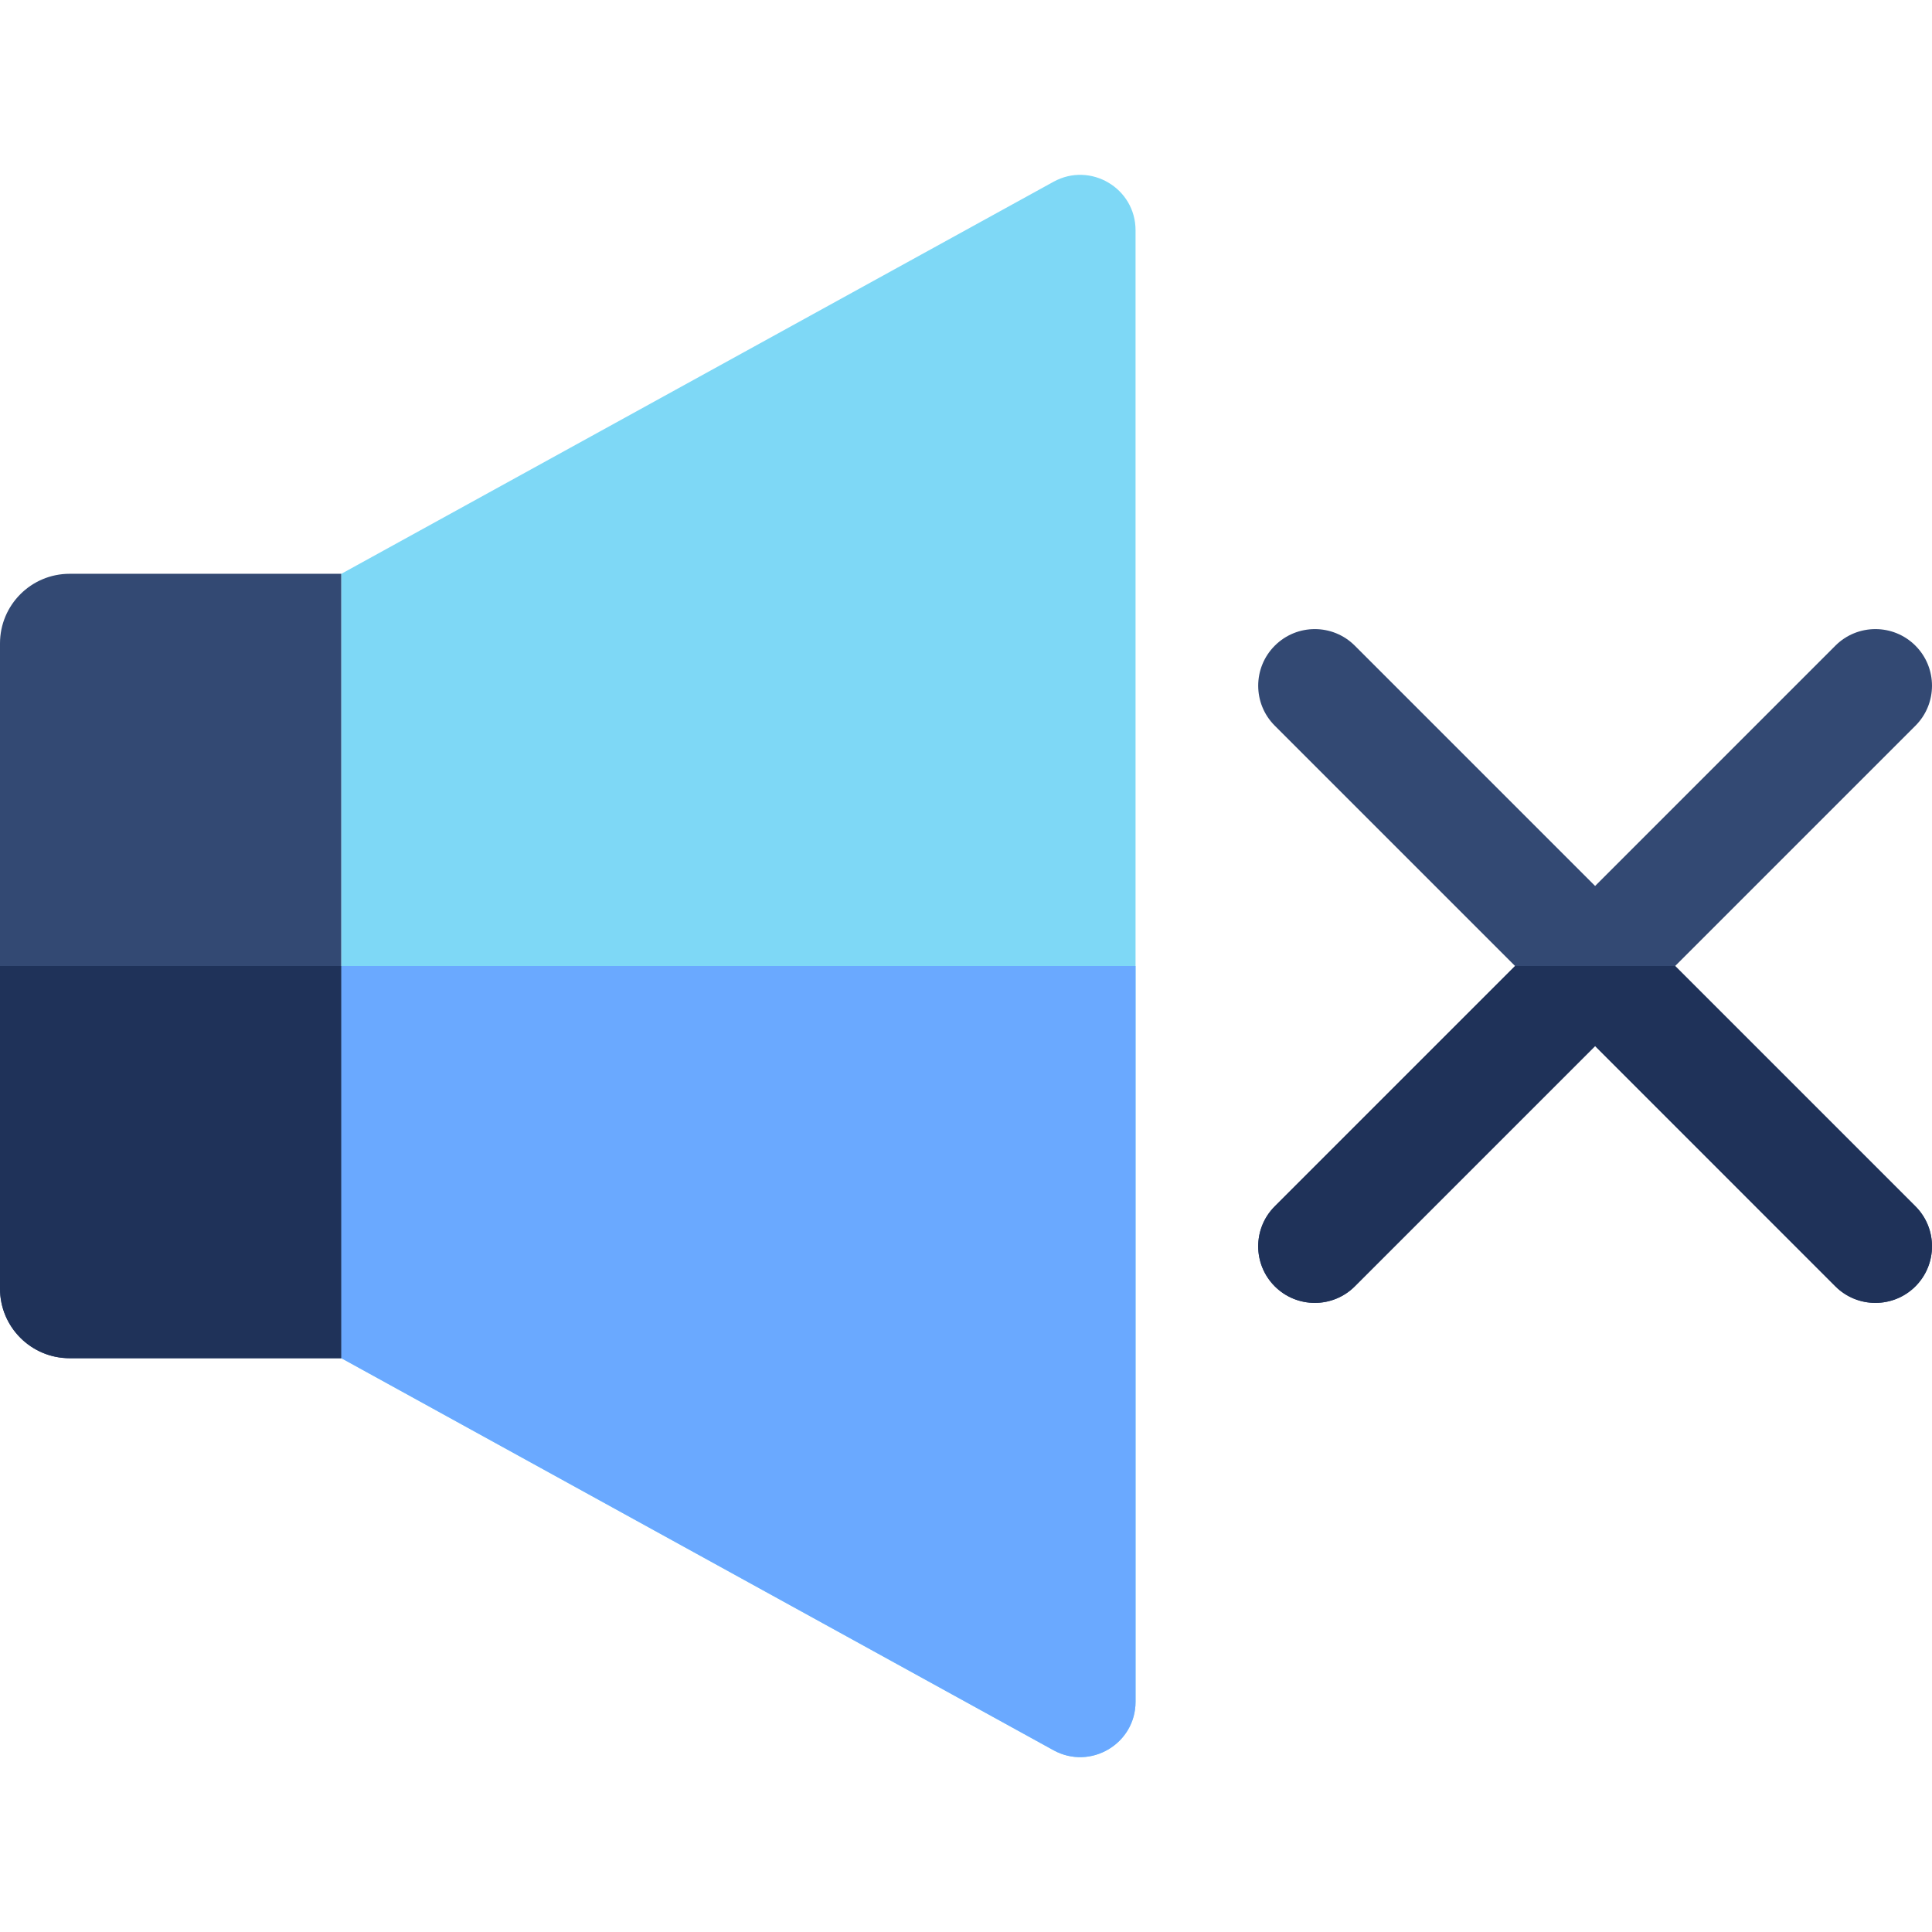
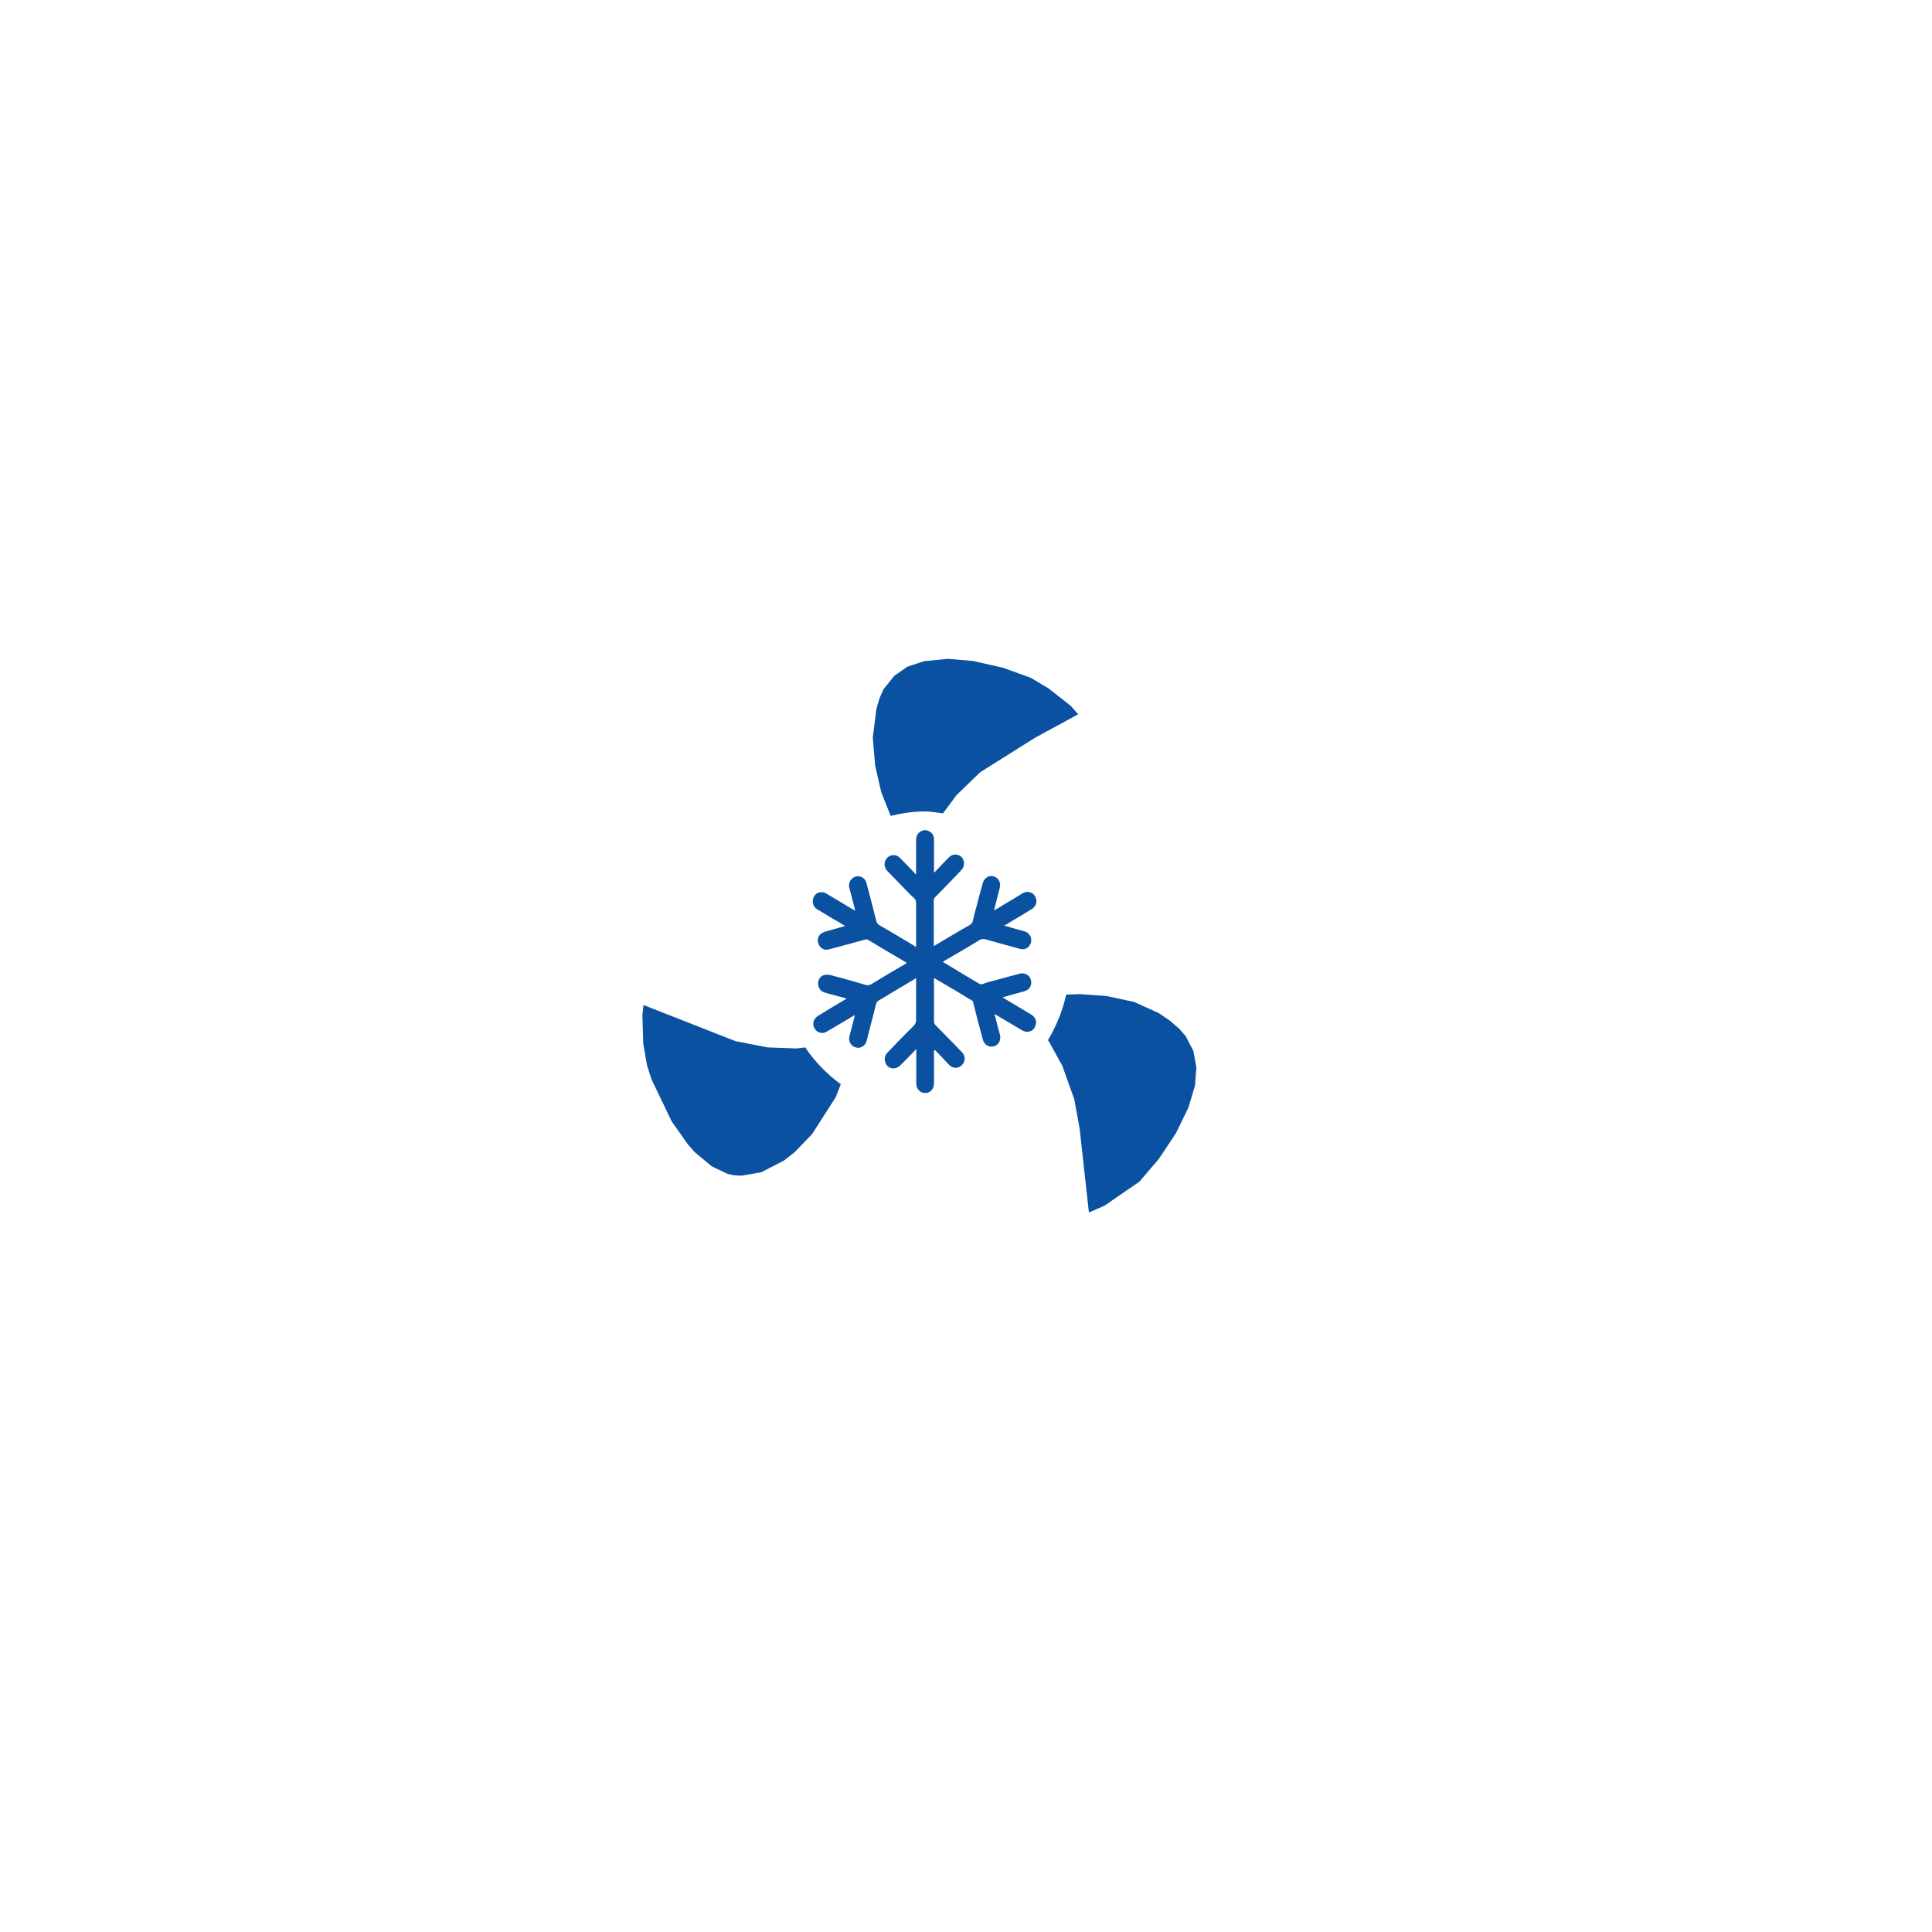
- <svg xmlns="http://www.w3.org/2000/svg" id="Capa_1" enable-background="new 0 0 512 512" height="512" viewBox="0 0 512 512" width="512">
-   <g>
-     <g>
-       <path d="m90.464 152.06v207.88h-72.012c-10.192 0-18.452-8.26-18.452-18.453v-170.974c0-10.192 8.26-18.452 18.452-18.452h72.012z" fill="#334973" />
-       <path d="m300.931 61.014v389.971c0 11.159-11.969 18.224-21.746 12.842l-188.721-103.887v-207.88l188.721-103.887c9.777-5.382 21.746 1.683 21.746 12.841z" fill="#7ed8f6" />
-       <path d="m90.464 256v103.94h-72.012c-10.192 0-18.452-8.26-18.452-18.453v-85.487z" fill="#1f3259" />
-       <path d="m300.931 256v194.986c0 11.159-11.969 18.224-21.746 12.842l-188.721-103.888v-103.94z" fill="#6aa9ff" />
-     </g>
-     <g>
-       <path d="m507.612 319.682c5.85 5.85 5.85 15.35 0 21.21-5.845 5.845-15.358 5.862-21.22 0l-63.67-63.68-63.68 63.68c-5.858 5.858-15.361 5.849-21.21 0-5.86-5.86-5.86-15.36 0-21.21l63.68-63.68-63.68-63.68c-5.86-5.85-5.86-15.35 0-21.21s15.35-5.86 21.21 0l63.68 63.68 63.67-63.68c5.86-5.86 15.36-5.86 21.22 0 5.85 5.86 5.85 15.36 0 21.21l-63.68 63.68z" fill="#334973" />
-       <path d="m507.612 340.893c-5.845 5.845-15.358 5.862-21.22 0l-63.67-63.68-63.68 63.68c-5.858 5.858-15.361 5.849-21.21 0-5.86-5.86-5.86-15.36 0-21.21l63.68-63.68h42.42l63.68 63.68c5.851 5.849 5.851 15.349 0 21.21z" fill="#1f3259" />
-     </g>
+ <svg xmlns="http://www.w3.org/2000/svg" version="1.1" id="Layer_1" x="0px" y="0px" viewBox="0 0 1080 1080" style="enable-background:new 0 0 1080 1080;" xml:space="preserve">
+   <style type="text/css">
+ 	.st0{fill:#0A51A1;}
+ </style>
+   <g id="XMLID_7_">
+     <path id="XMLID_5_" class="st0" d="M667.1,587.5l-4.3-8.3l-3.7-4.2l-5.2-4.5l-6.2-4.2l-13.7-6.2l-15.3-3.3l-15.1-1.1l-7.6,0.3   c-2,9.2-5.6,17.7-10.2,25.5l0.5,0.6l7.5,13.6l6.7,18.7l3,16.3l5.2,47.1l8.7-3.8l19.6-13.5l10.9-12.8l9.5-14.3l6.9-14.2l3.7-12.3   l0.8-10.2L667.1,587.5z" />
+     <path id="XMLID_4_" class="st0" d="M450.1,585.5l-4.7,0.6l-16.4-0.6l-17.9-3.5l-51.4-20.2l-0.6,5.8l0.5,16l2.1,12l2.6,8l11.2,23.3   l9,12.8l3.9,4.4l9.5,7.9l8.8,4.2l3.6,0.8l4.3,0.2l10.9-1.9l12.5-6.4l6.3-4.9l9.7-10.1l13.2-20.6l2.8-7.2   C462.2,600.4,455.5,593.5,450.1,585.5" />
+     <path id="XMLID_3_" class="st0" d="M492.6,442.8l5.3,13.3c6.1-1.5,12.4-2.5,18.9-2.5c3.5,0,6.9,0.6,10.3,1.1l7.6-10.2l13.2-12.8   l30.7-19.3l24.1-13.1l-4-4.6l-12.6-9.9l-9.9-5.9l-15.4-5.6l-16.8-3.8l-14.1-1.2l-13.3,1.3l-9.4,3.1l-7.3,5.1l-6,7.5l-2.2,4.9   l-1.8,6.1l-2,16.1l1.3,15.4L492.6,442.8z" />
+     <path id="XMLID_2_" class="st0" d="M522.1,587.4v1.3v17c0,3-2.1,5.4-5,5.3c-2.7,0-4.9-2.3-4.9-5.3c0-5.9,0-11.8,0-17.7v-1.3   c-0.1,0-0.2-0.1-0.3-0.1c-0.5,0.6-0.9,1-1.4,1.6c-2.4,2.5-4.9,5.1-7.4,7.5c-2.8,2.7-7.2,1.7-8.2-1.9c-0.7-2-0.3-3.8,1.1-5.3   c4.9-5.1,9.8-10.2,14.8-15.1c1.1-1.2,1.3-2.2,1.3-3.6c0-7.2,0-14.4,0-21.6v-1.4c-0.3,0.2-0.5,0.3-0.5,0.3   c-6.9,4.1-13.7,8.2-20.4,12.2c-0.8,0.5-1.3,1-1.5,2.1c-1.4,5.7-2.9,11.3-4.4,17c-0.2,1.2-0.6,2.4-0.9,3.7c-0.8,2.7-3.6,4.2-6.1,3.4   c-2.6-0.8-4.1-3.4-3.5-6.1c0.9-3.5,1.9-7.2,2.8-10.7c0.1-0.3,0.1-0.7,0.2-1.2c-0.4,0.2-0.7,0.3-1,0.5c-4.9,2.9-9.6,5.8-14.5,8.6   c-2.1,1.3-4.4,1-6-0.5c-1.7-1.6-2.2-4.1-1.1-6.1c0.6-0.9,1.5-1.8,2.5-2.4c4.8-3,9.7-5.8,14.6-8.8c0.2-0.1,0.6-0.3,1-0.6   c-1.8-0.5-3.5-1-5.2-1.4c-2.4-0.7-5-1.3-7.4-2.1c-2.1-0.6-3.2-2.5-3.4-4.7c0-2.3,1.1-4.2,3.2-4.9c1-0.3,2.4-0.3,3.5-0.1   c6.5,1.7,13.1,3.5,19.6,5.5c1.6,0.5,2.7,0.2,3.9-0.6c6.2-3.8,12.5-7.5,18.7-11.1c0.2-0.2,0.4-0.3,0.7-0.6c-1.4-0.8-2.7-1.6-4.1-2.4   c-5.9-3.4-11.6-6.9-17.5-10.4c-0.4-0.3-1.1-0.3-1.6-0.2c-6.8,1.9-13.6,3.7-20.3,5.5c-2.8,0.8-5.3-0.8-6.1-3.7   c-0.7-2.7,0.8-5.3,3.7-6.1c3.5-1,7-2,10.5-3c0.2-0.1,0.4-0.2,0.9-0.3c-2.1-1.3-4.1-2.5-6.1-3.6c-3.1-1.9-6.3-3.8-9.5-5.7   c-2.7-1.7-3.2-5.1-1.5-7.6c1.5-2.1,4.3-2.6,6.6-1.2c4.9,2.9,9.8,5.8,14.7,8.8c0.4,0.2,0.9,0.5,1.5,0.8c-0.9-3.4-1.7-6.6-2.5-9.7   c-0.3-1.2-0.7-2.3-0.9-3.4c-0.5-2.7,1-5.2,3.7-6c2.4-0.7,5.2,0.8,5.9,3.4c1.9,7.2,3.8,14.3,5.6,21.6c0.2,1,0.7,1.4,1.4,2   c6.6,3.8,13.1,7.7,19.6,11.6c0.3,0.2,0.7,0.4,1.2,0.8v-1.4c0-7.6,0-15.3,0-22.9c0-1.3-0.2-2.2-1.2-3.1c-3-2.8-5.9-5.8-8.7-8.8   c-2.1-2.1-4.3-4.3-6.3-6.5c-2.6-2.8-1.4-7.5,2.3-8.5c1.9-0.5,3.6,0,5,1.5c2.6,2.7,5.3,5.3,7.8,8c0.3,0.3,0.4,0.7,0.7,1   c0,0,0.2-0.1,0.4-0.2V487v-17.3c0-1.9,0.5-3.5,2.1-4.6c1.7-1.2,3.4-1.4,5.2-0.4c1.8,0.9,2.7,2.5,2.7,4.5v14.9v3.7   c0.4-0.4,0.8-0.6,1-0.9l7.2-7.5c2-2.2,5.3-2.2,7.2-0.3c1.9,2.1,1.9,5.2-0.2,7.4c-4.9,5.2-9.9,10.3-14.9,15.4   c-0.2,0.3-0.4,0.6-0.4,0.9v25.7c0,0,0,0.1,0.1,0.3c0.4-0.2,0.8-0.5,1.2-0.7c6.3-3.7,12.7-7.6,19.1-11.2c1-0.8,1.4-1.4,1.5-2.5   c0.5-2.5,1.2-5,1.9-7.4c1.2-4.5,2.3-9,3.6-13.4c0.8-2.8,3.4-4.5,6-3.7c2.8,0.7,4.2,3.5,3.5,6.3c-1,4-2,7.9-3,11.8   c-0.1,0.2-0.1,0.5-0.2,0.9c1.9-1,3.7-2.1,5.4-3.2c3.6-2.1,7.2-4.3,10.8-6.5c2.1-1.1,4.7-0.7,6.2,1.1c1.5,1.9,1.8,4.6,0.2,6.5   c-0.5,0.7-1.3,1.3-2.1,1.7c-4.6,2.9-9.2,5.5-13.9,8.4c-0.2,0.1-0.5,0.3-1,0.5c2.6,0.8,5.2,1.5,7.7,2.2c1.3,0.4,2.7,0.7,4,1.1   c2.6,0.9,4,3.6,3.3,6.2c-0.7,2.6-3.2,4.3-5.8,3.6c-6.5-1.7-13-3.6-19.6-5.4c-1.4-0.3-2.3-0.3-3.5,0.5c-6.3,3.9-12.8,7.6-19.3,11.4   c-0.2,0.2-0.6,0.4-1.1,0.7c1.4,0.8,2.5,1.5,3.7,2.2c5.4,3.3,10.7,6.5,16.2,9.7c0.9,0.6,1.6,0.8,2.7,0.4c2.3-1,4.7-1.4,7.1-2.1   c4.3-1.2,8.8-2.4,13.2-3.6c2.9-0.8,5.7,0.8,6.4,3.5c0.7,2.9-0.8,5.6-3.9,6.4c-3.9,1-7.8,2.2-11.9,3.3c0.5,0.4,0.8,0.5,1.2,0.8   c4.9,3,9.9,5.9,14.8,8.9c1.9,1.1,2.9,3,2.6,5c-0.4,2.2-1.4,3.8-3.6,4.4c-1.5,0.4-2.7,0.1-4.1-0.6c-4.7-2.8-9.5-5.7-14.3-8.5   c-0.3-0.2-0.6-0.4-1.2-0.7c0.7,2.3,1.2,4.5,1.7,6.6c0.5,1.7,0.9,3.4,1.4,5.1c0.7,2.9-0.8,5.7-3.4,6.4c-2.8,0.7-5.4-0.8-6.2-3.8   c-1.9-7-3.7-14-5.5-21.1c0-0.2-0.3-0.6-0.6-0.7c-6.9-4.2-13.7-8.3-20.8-12.4c0,0-0.1-0.1-0.4-0.1v1.2v22.7c0,1,0.2,1.8,1,2.5   c3.6,3.6,7.2,7.4,10.8,11c1.2,1.3,2.4,2.6,3.7,3.8c2.2,2.3,2.2,5.3,0.1,7.4c-2,2.1-5.1,2-7.2-0.2c-2.6-2.8-5.3-5.6-8-8.4   C522.3,587.4,522.2,587.4,522.1,587.4" />
  </g>
</svg>
